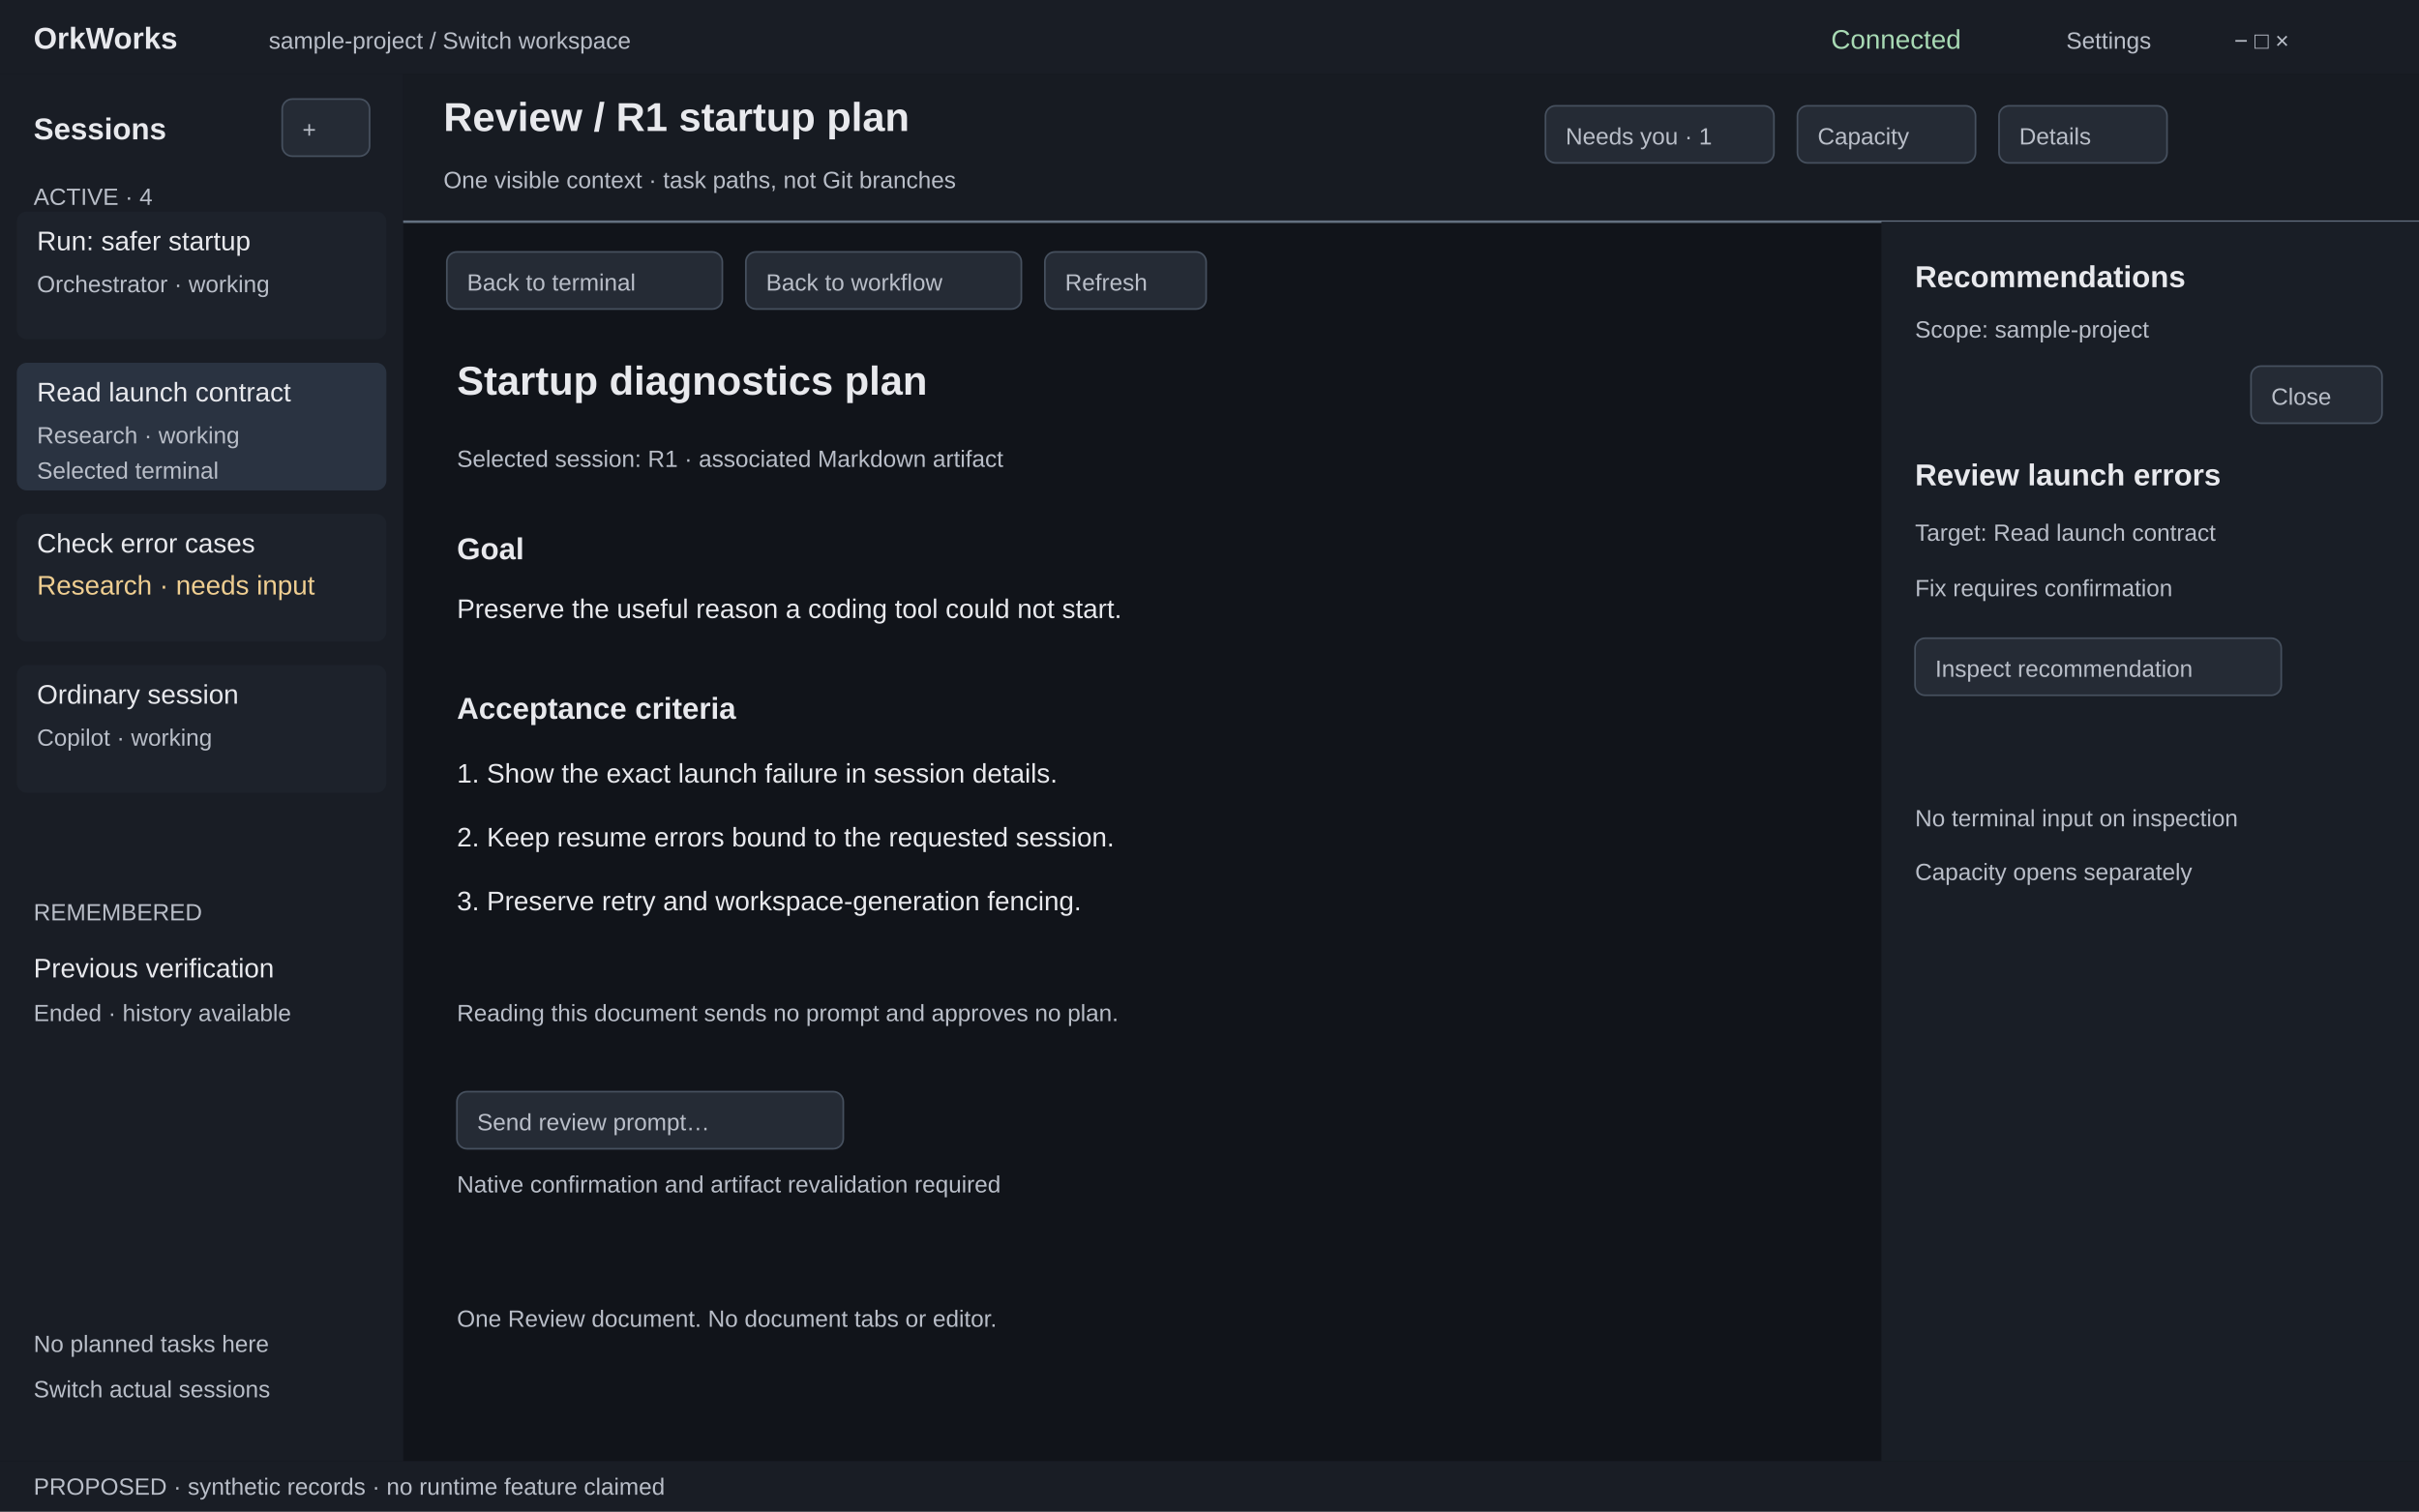
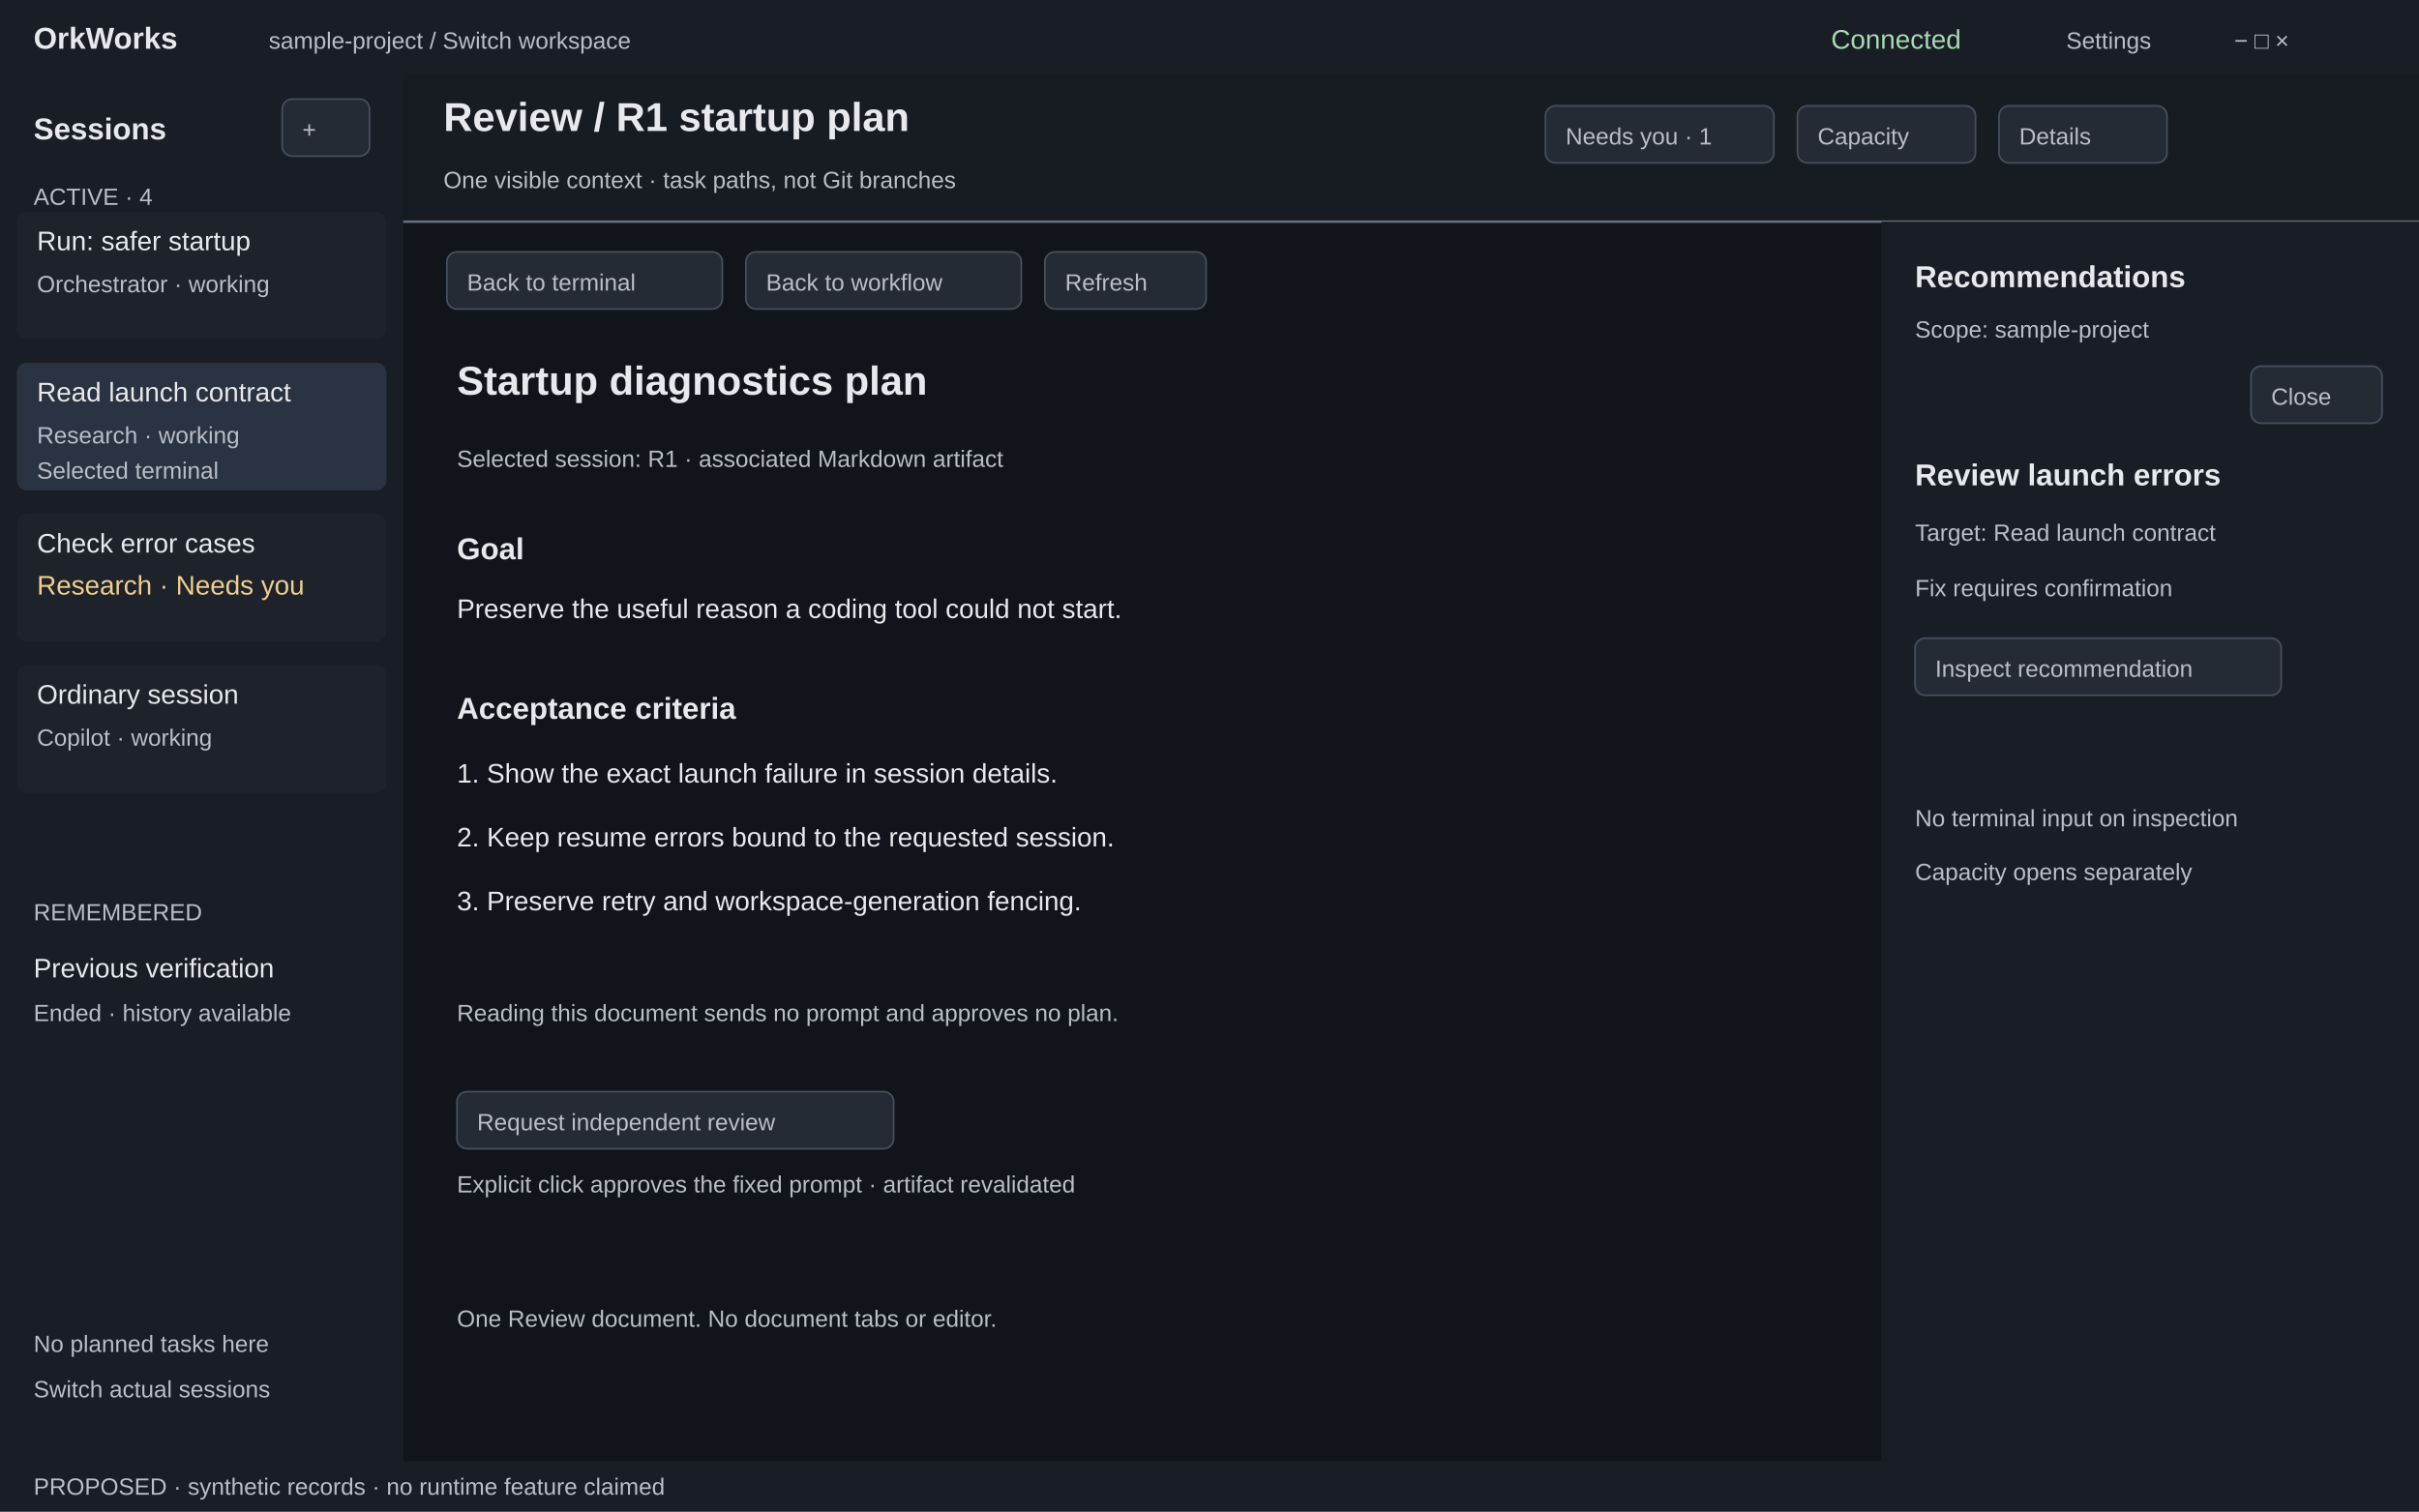
<svg xmlns="http://www.w3.org/2000/svg" width="1440" height="900" viewBox="0 0 1440 900" role="img" aria-labelledby="title desc">
  <style>text{font-family:Arial,Helvetica,sans-serif;fill:#e8e9ed;font-size:16px}.small{font-size:14px;fill:#b9bec8}.title{font-size:24px;font-weight:600}.heading{font-size:18px;font-weight:600}.mono{font-family:monospace;font-size:16px}.green{fill:#a8dab4}.amber{fill:#efce91}.muted{fill:#b9bec8}</style>
  <rect x="0" y="0" width="1440" height="900" rx="0" fill="#11141a" />
  <rect x="0" y="0" width="1440" height="44" rx="0" fill="#191d25" />
  <text x="20" y="29" class="heading">OrkWorks</text>
  <text x="160" y="29" class="small">sample-project  /  Switch workspace</text>
  <text x="1090" y="29" class="green">Connected</text>
  <text x="1230" y="29" class="small">Settings</text>
  <text x="1330" y="29" class="small">−  □  ×</text>
  <rect x="0" y="44" width="240" height="826" rx="0" fill="#191d25" />
  <text x="20" y="83" class="heading">Sessions</text>
  <rect x="168" y="59" width="52" height="34" rx="6" fill="#252b35" stroke="#46505e" />
  <text x="180" y="82" class="small">+</text>
  <text x="20" y="122" class="small">ACTIVE · 4</text>
  <rect x="10" y="126" width="220" height="76" rx="6" fill="#1d222b" />
  <text x="22" y="149" class="">Run: safer startup</text>
  <text x="22" y="174" class="small">Orchestrator · working</text>
  <rect x="10" y="216" width="220" height="76" rx="6" fill="#2a3341" />
  <text x="22" y="239" class="">Read launch contract</text>
  <text x="22" y="264" class="small">Research · working</text>
  <text x="22" y="285" class="small">Selected terminal</text>
  <rect x="10" y="306" width="220" height="76" rx="6" fill="#1d222b" />
  <text x="22" y="329" class="">Check error cases</text>
-   <text x="22" y="354" class="amber">Research · needs input</text>
+   <text x="22" y="354" class="amber">Research · Needs you</text>
  <rect x="10" y="396" width="220" height="76" rx="6" fill="#1d222b" />
  <text x="22" y="419" class="">Ordinary session</text>
  <text x="22" y="444" class="small">Copilot · working</text>
  <text x="20" y="548" class="small">REMEMBERED</text>
  <text x="20" y="582" class="">Previous verification</text>
  <text x="20" y="608" class="small">Ended · history available</text>
  <text x="20" y="805" class="small">No planned tasks here</text>
  <text x="20" y="832" class="small">Switch actual sessions</text>
  <rect x="240" y="44" width="1200" height="88" rx="0" fill="#171b22" />
  <text x="264" y="78" class="title">Review / R1 startup plan</text>
  <text x="264" y="112" class="small">One visible context · task paths, not Git branches</text>
  <rect x="920" y="63" width="136" height="34" rx="6" fill="#252b35" stroke="#46505e" />
  <text x="932" y="86" class="small">Needs you · 1</text>
  <rect x="1070" y="63" width="106" height="34" rx="6" fill="#252b35" stroke="#46505e" />
  <text x="1082" y="86" class="small">Capacity</text>
  <rect x="1190" y="63" width="100" height="34" rx="6" fill="#252b35" stroke="#46505e" />
  <text x="1202" y="86" class="small">Details</text>
  <path d="M240 132 L1440 132" fill="none" stroke="#647080" stroke-width="1.5" />
  <rect x="0" y="870" width="1440" height="30" rx="0" fill="#191d25" />
  <text x="20" y="890" class="small">PROPOSED · synthetic records · no runtime feature claimed</text>
  <rect x="1120" y="132" width="320" height="738" rx="0" fill="#191e26" />
  <text x="1140" y="171" class="heading">Recommendations</text>
  <text x="1140" y="201" class="small">Scope: sample-project</text>
  <rect x="1340" y="218" width="78" height="34" rx="6" fill="#252b35" stroke="#46505e" />
  <text x="1352" y="241" class="small">Close</text>
  <text x="1140" y="289" class="heading">Review launch errors</text>
  <text x="1140" y="322" class="small">Target: Read launch contract</text>
  <text x="1140" y="355" class="small">Fix requires confirmation</text>
  <rect x="1140" y="380" width="218" height="34" rx="6" fill="#252b35" stroke="#46505e" />
  <text x="1152" y="403" class="small">Inspect recommendation</text>
  <text x="1140" y="492" class="small">No terminal input on inspection</text>
  <text x="1140" y="524" class="small">Capacity opens separately</text>
  <rect x="266" y="150" width="164" height="34" rx="6" fill="#252b35" stroke="#46505e" />
  <text x="278" y="173" class="small">Back to terminal</text>
  <rect x="444" y="150" width="164" height="34" rx="6" fill="#252b35" stroke="#46505e" />
  <text x="456" y="173" class="small">Back to workflow</text>
  <rect x="622" y="150" width="96" height="34" rx="6" fill="#252b35" stroke="#46505e" />
  <text x="634" y="173" class="small">Refresh</text>
  <text x="272" y="235" class="title">Startup diagnostics plan</text>
  <text x="272" y="278" class="small">Selected session: R1 · associated Markdown artifact</text>
  <text x="272" y="333" class="heading">Goal</text>
  <text x="272" y="368" class="">Preserve the useful reason a coding tool could not start.</text>
  <text x="272" y="428" class="heading">Acceptance criteria</text>
  <text x="272" y="466" class="">1. Show the exact launch failure in session details.</text>
  <text x="272" y="504" class="">2. Keep resume errors bound to the requested session.</text>
  <text x="272" y="542" class="">3. Preserve retry and workspace-generation fencing.</text>
  <text x="272" y="608" class="small">Reading this document sends no prompt and approves no plan.</text>
-   <rect x="272" y="650" width="230" height="34" rx="6" fill="#252b35" stroke="#46505e" />
-   <text x="284" y="673" class="small">Send review prompt…</text>
-   <text x="272" y="710" class="small">Native confirmation and artifact revalidation required</text>
+   <rect x="272" y="650" width="260" height="34" rx="6" fill="#252b35" stroke="#46505e" />
+   <text x="284" y="673" class="small">Request independent review</text>
+   <text x="272" y="710" class="small">Explicit click approves the fixed prompt · artifact revalidated</text>
  <text x="272" y="790" class="small">One Review document. No document tabs or editor.</text>
</svg>
